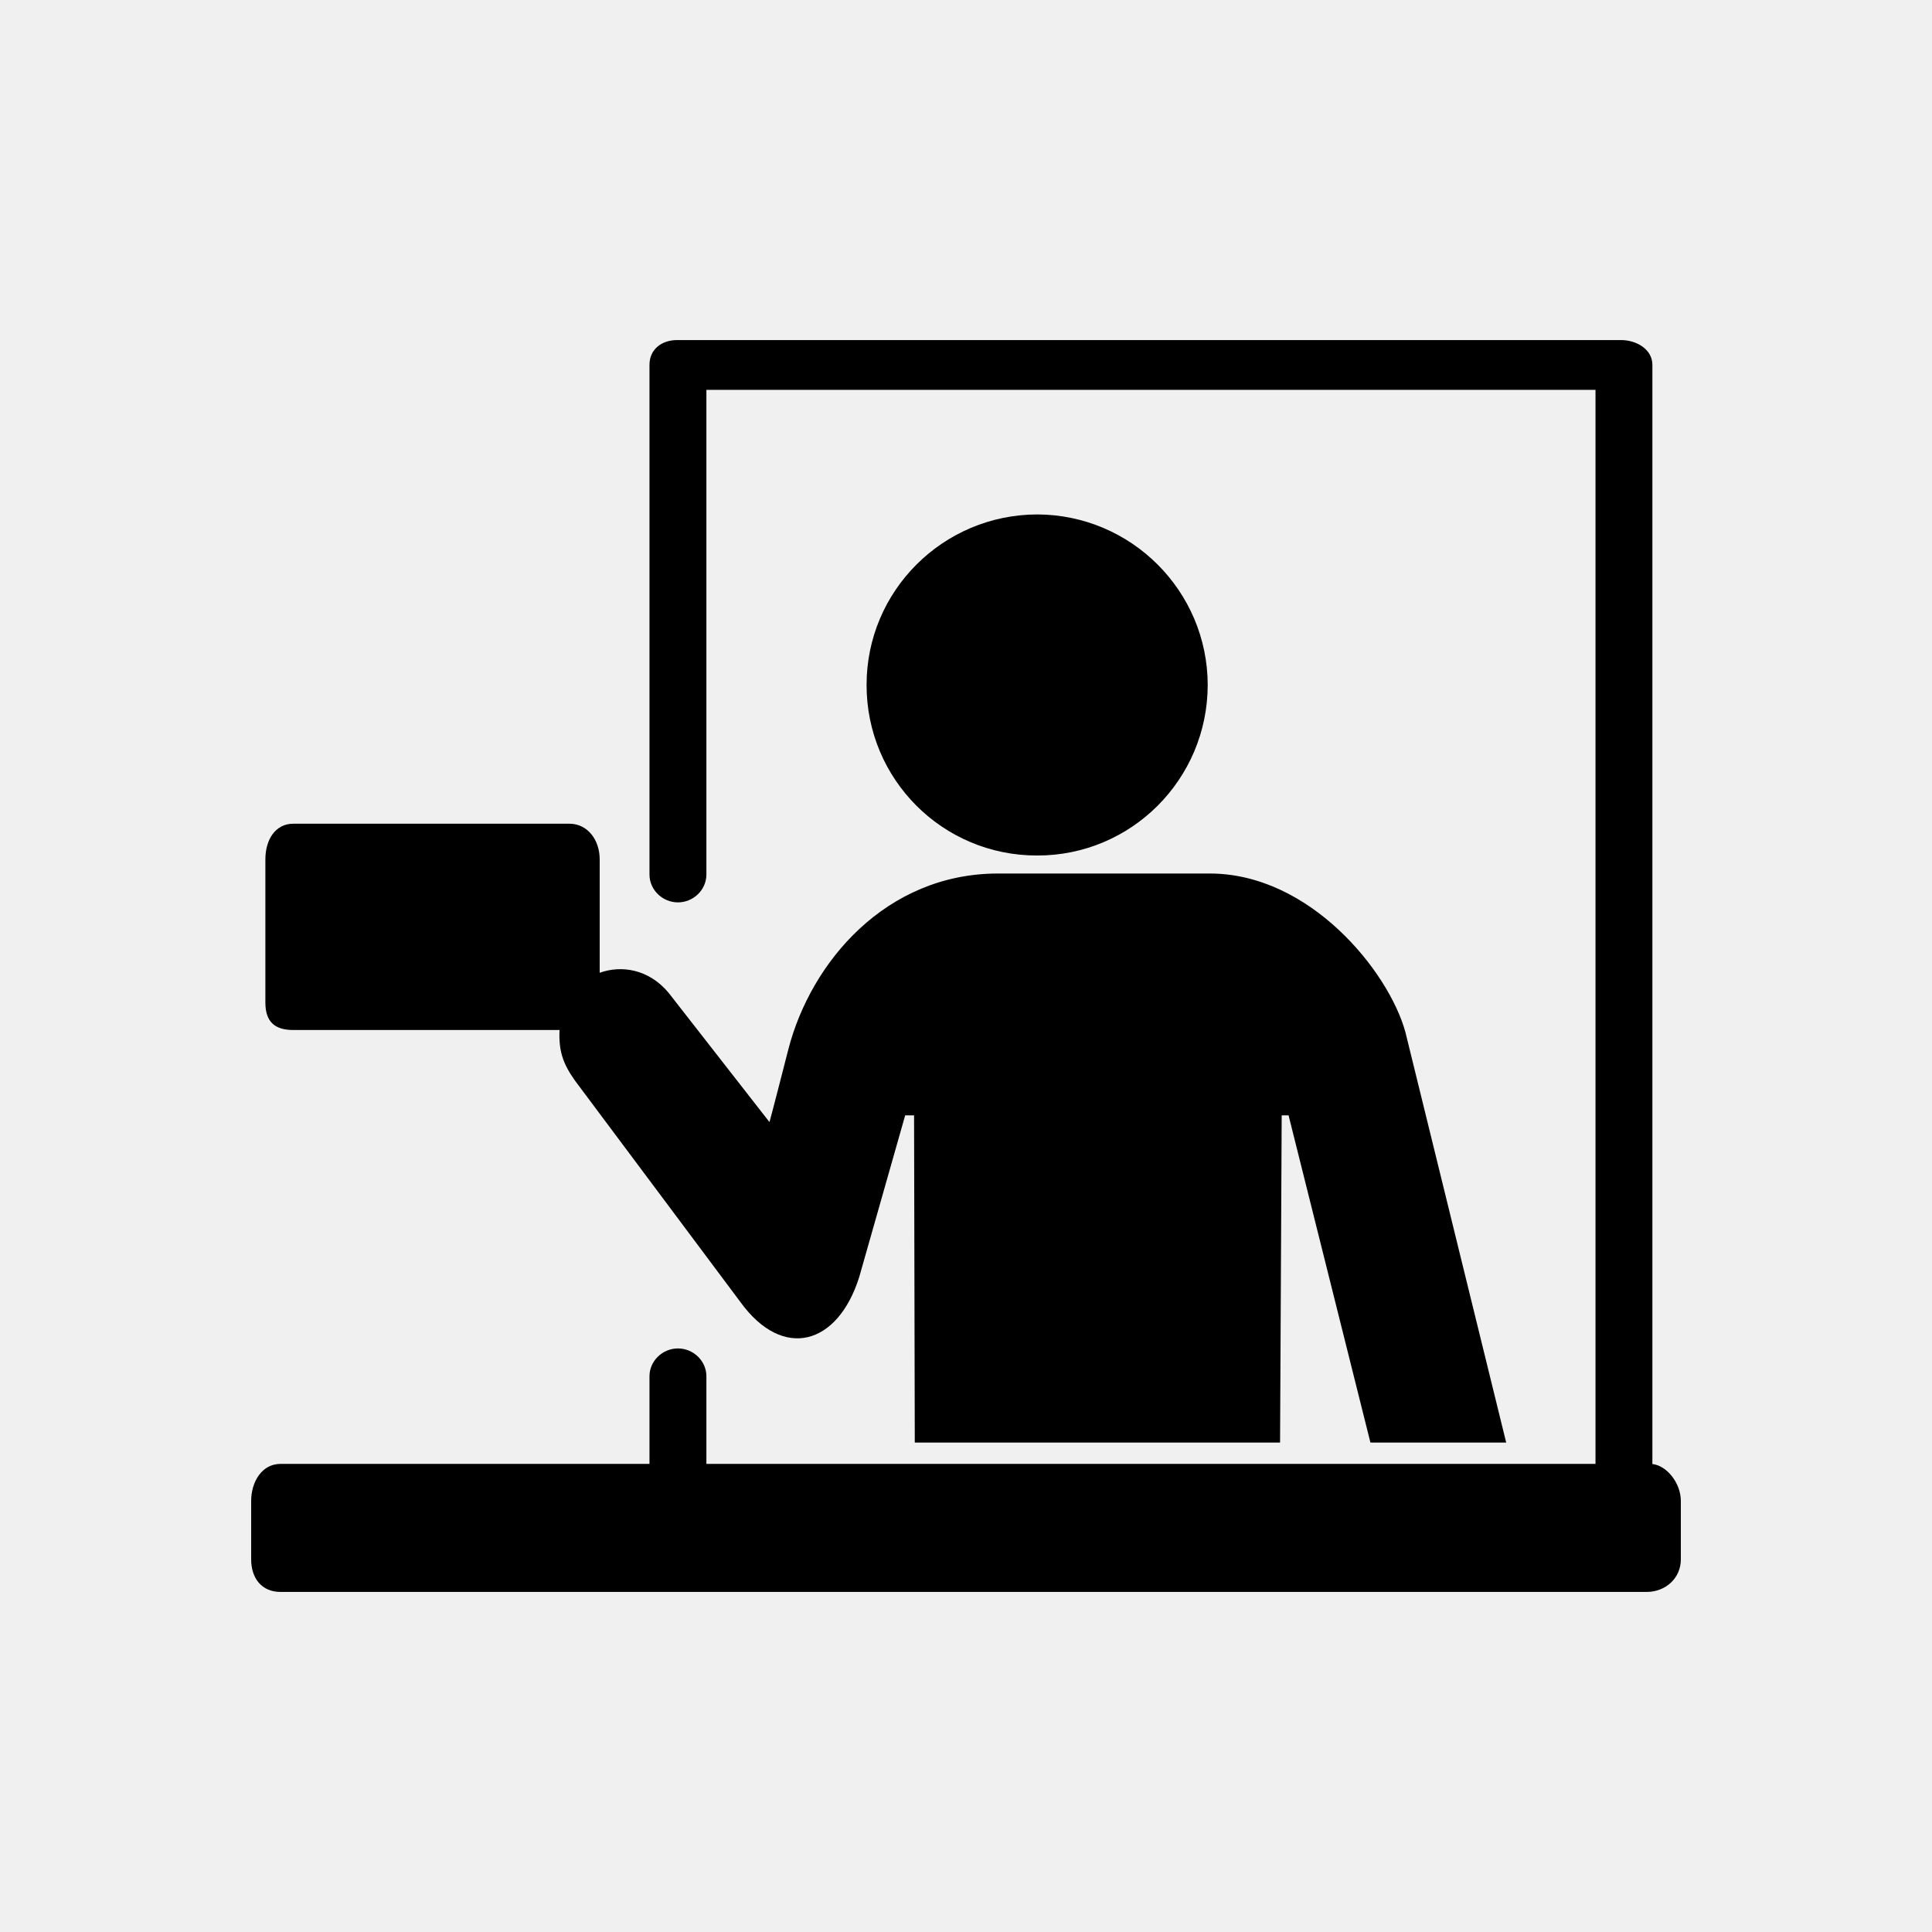
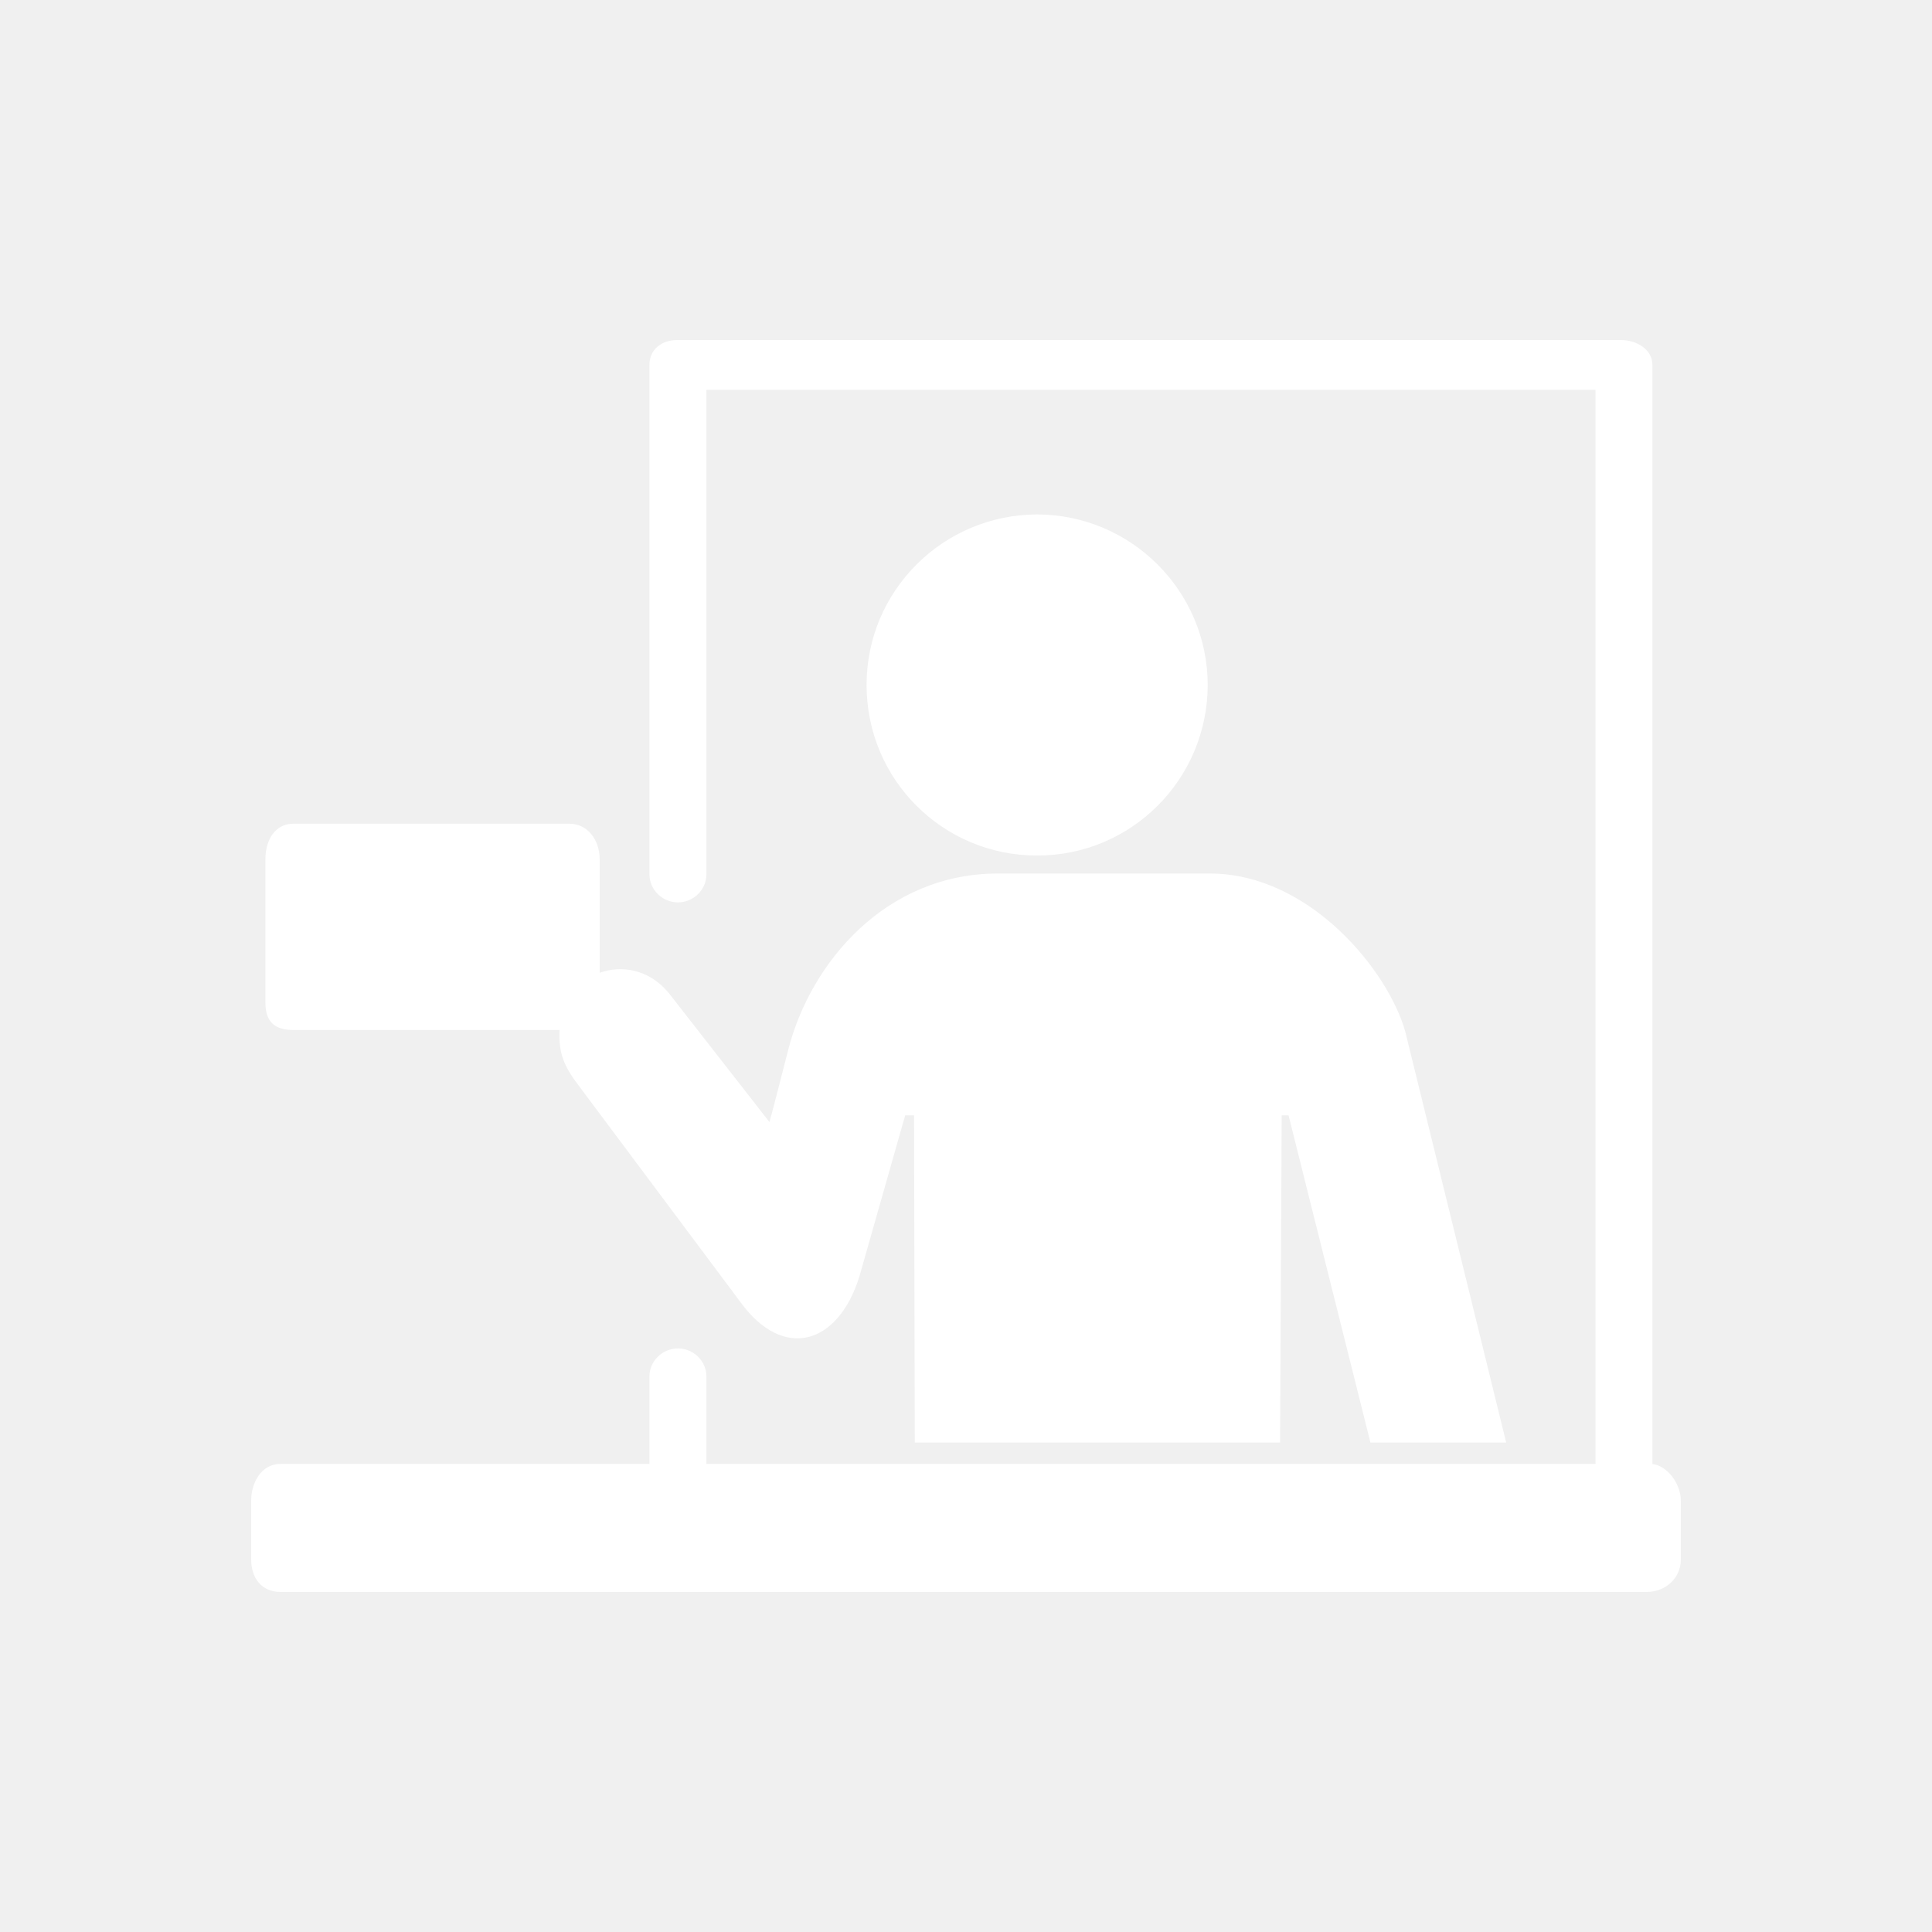
- <svg xmlns="http://www.w3.org/2000/svg" version="1.1" id="Livello_1" x="0px" y="0px" width="100px" height="100px" viewBox="0 0 100 100" enable-background="new 0 0 100 100" xml:space="preserve">
-   <path d="M62.511,35.453c-0.008-4.862-3.961-8.813-8.828-8.826c-4.882,0.014-8.833,3.964-8.829,8.826  c-0.004,4.891,3.947,8.838,8.829,8.828C58.55,44.291,62.503,40.342,62.511,35.453z" />
-   <path d="M85.527,75.778V18.881c0-0.797-0.819-1.279-1.617-1.279H35.044c-0.797,0-1.427,0.482-1.427,1.279v26.383  c0,0.797,0.675,1.443,1.473,1.443c0.797,0,1.473-0.646,1.473-1.443V20.179h46.02v55.592h-46.02v-4.535  c0-0.795-0.676-1.441-1.473-1.441c-0.798,0-1.473,0.646-1.473,1.441v4.535H14.52c-0.976,0-1.52,0.943-1.52,1.92v3.021  c0,0.977,0.544,1.686,1.52,1.686h70.712c0.976,0,1.768-0.709,1.768-1.686V77.69C87,76.755,86.264,75.853,85.527,75.778z" />
-   <path d="M15.182,53.313h13.779c-0.046,1.104,0.18,1.738,0.788,2.604l8.578,11.481c2.203,3.035,5.041,2.229,6.148-1.305l2.377-8.363  h0.46l0.037,16.936h18.907l0.084-16.936h0.356l4.237,16.936h7.027l-5.218-21.249c-0.865-3.139-4.935-8.204-10.128-8.204H51.66  c-5.814,0-9.689,4.597-10.852,9.088c0,0-0.99,3.881-0.984,3.773l-5.216-6.685c-1.036-1.244-2.464-1.437-3.568-1.038v-5.868  c0-1.024-0.639-1.848-1.567-1.848H15.182c-0.929,0-1.446,0.823-1.446,1.848v7.409C13.736,52.917,14.253,53.313,15.182,53.313z" />
+ <svg xmlns="http://www.w3.org/2000/svg" xml:space="preserve" enable-background="new 0 0 100 100" viewBox="0 0 100 100" height="100px" width="100px" y="0px" x="0px" id="Livello_1" version="1.1">
+   <defs id="defs11" />
+   <g style="fill:#ffffff;fill-opacity:1" id="g4141">
+     <path style="fill:#ffffff;fill-opacity:1" d="M62.511,35.453c-0.008-4.862-3.961-8.813-8.828-8.826c-4.882,0.014-8.833,3.964-8.829,8.826  c-0.004,4.891,3.947,8.838,8.829,8.828C58.55,44.291,62.503,40.342,62.511,35.453z" id="path3" />
+     <path style="fill:#ffffff;fill-opacity:1" d="M85.527,75.778V18.881c0-0.797-0.819-1.279-1.617-1.279H35.044c-0.797,0-1.427,0.482-1.427,1.279v26.383  c0,0.797,0.675,1.443,1.473,1.443c0.797,0,1.473-0.646,1.473-1.443V20.179h46.02v55.592h-46.02v-4.535  c0-0.795-0.676-1.441-1.473-1.441c-0.798,0-1.473,0.646-1.473,1.441v4.535H14.52c-0.976,0-1.52,0.943-1.52,1.92v3.021  c0,0.977,0.544,1.686,1.52,1.686h70.712c0.976,0,1.768-0.709,1.768-1.686V77.69C87,76.755,86.264,75.853,85.527,75.778z" id="path5" />
+     <path style="fill:#ffffff;fill-opacity:1" d="M15.182,53.313h13.779c-0.046,1.104,0.18,1.738,0.788,2.604l8.578,11.481c2.203,3.035,5.041,2.229,6.148-1.305l2.377-8.363  h0.46l0.037,16.936h18.907l0.084-16.936h0.356l4.237,16.936h7.027l-5.218-21.249c-0.865-3.139-4.935-8.204-10.128-8.204H51.66  c-5.814,0-9.689,4.597-10.852,9.088c0,0-0.99,3.881-0.984,3.773l-5.216-6.685c-1.036-1.244-2.464-1.437-3.568-1.038v-5.868  c0-1.024-0.639-1.848-1.567-1.848H15.182c-0.929,0-1.446,0.823-1.446,1.848v7.409C13.736,52.917,14.253,53.313,15.182,53.313z" id="path7" />
+   </g>
</svg>
